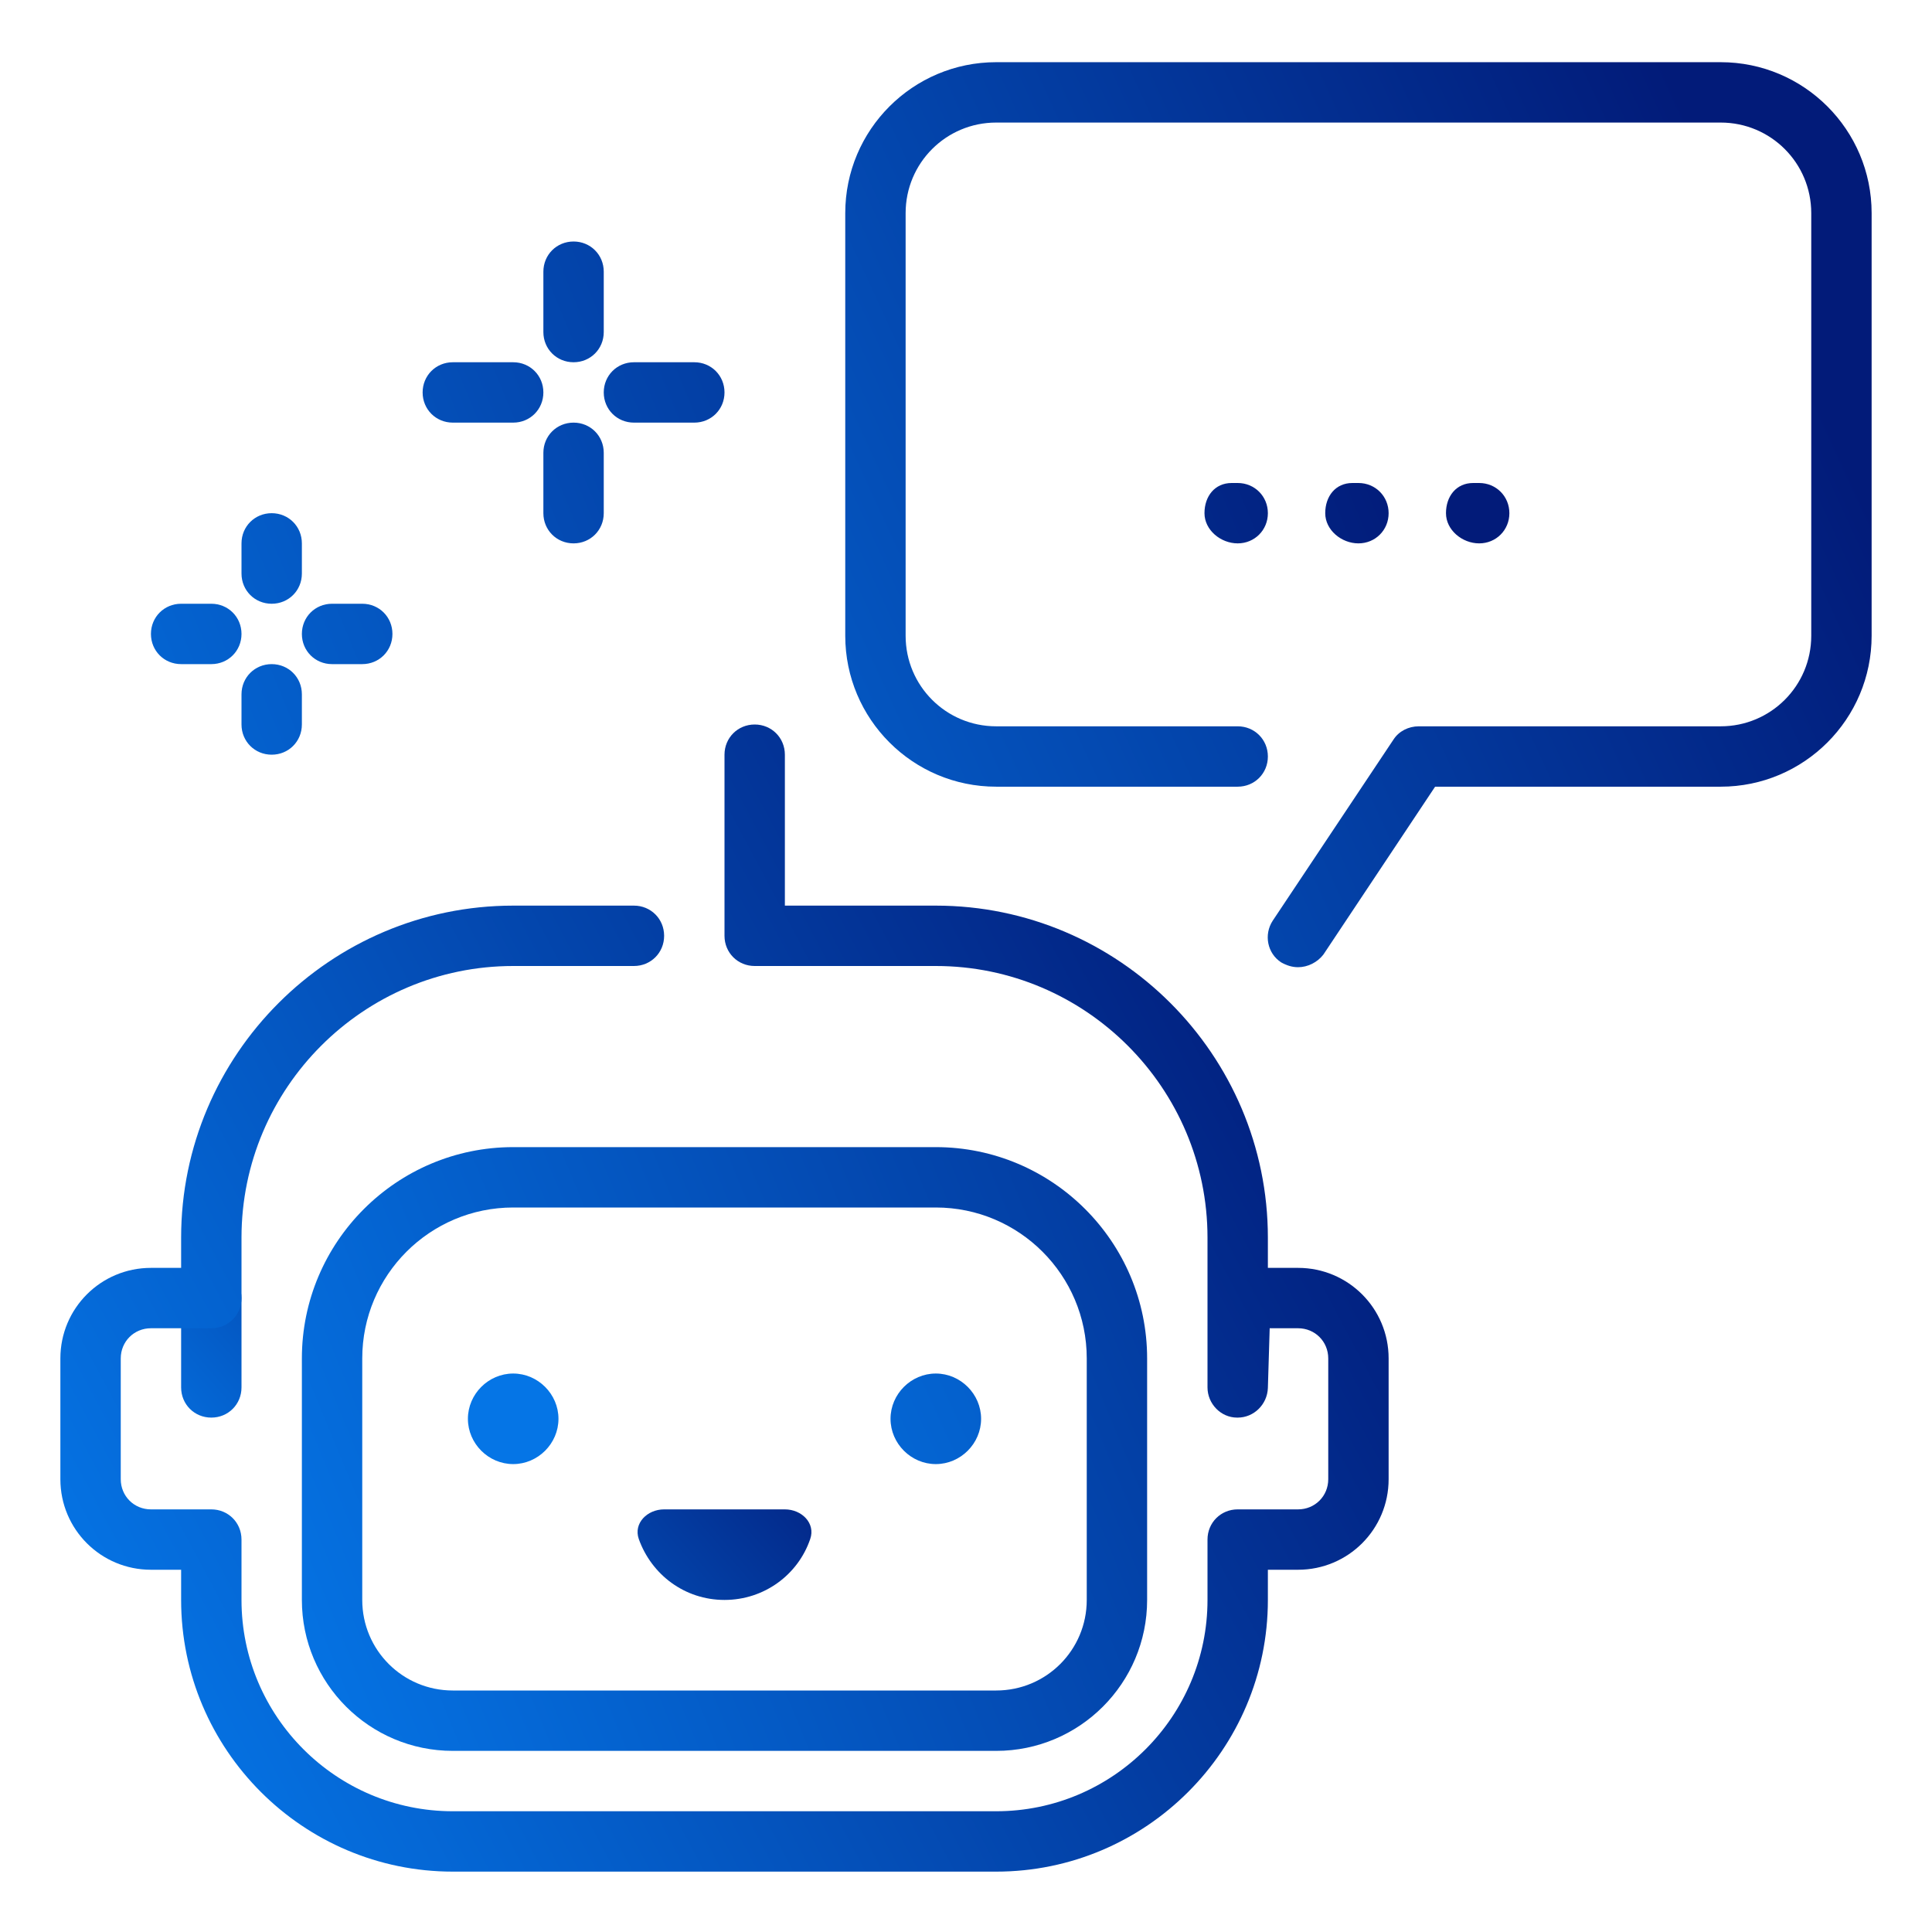
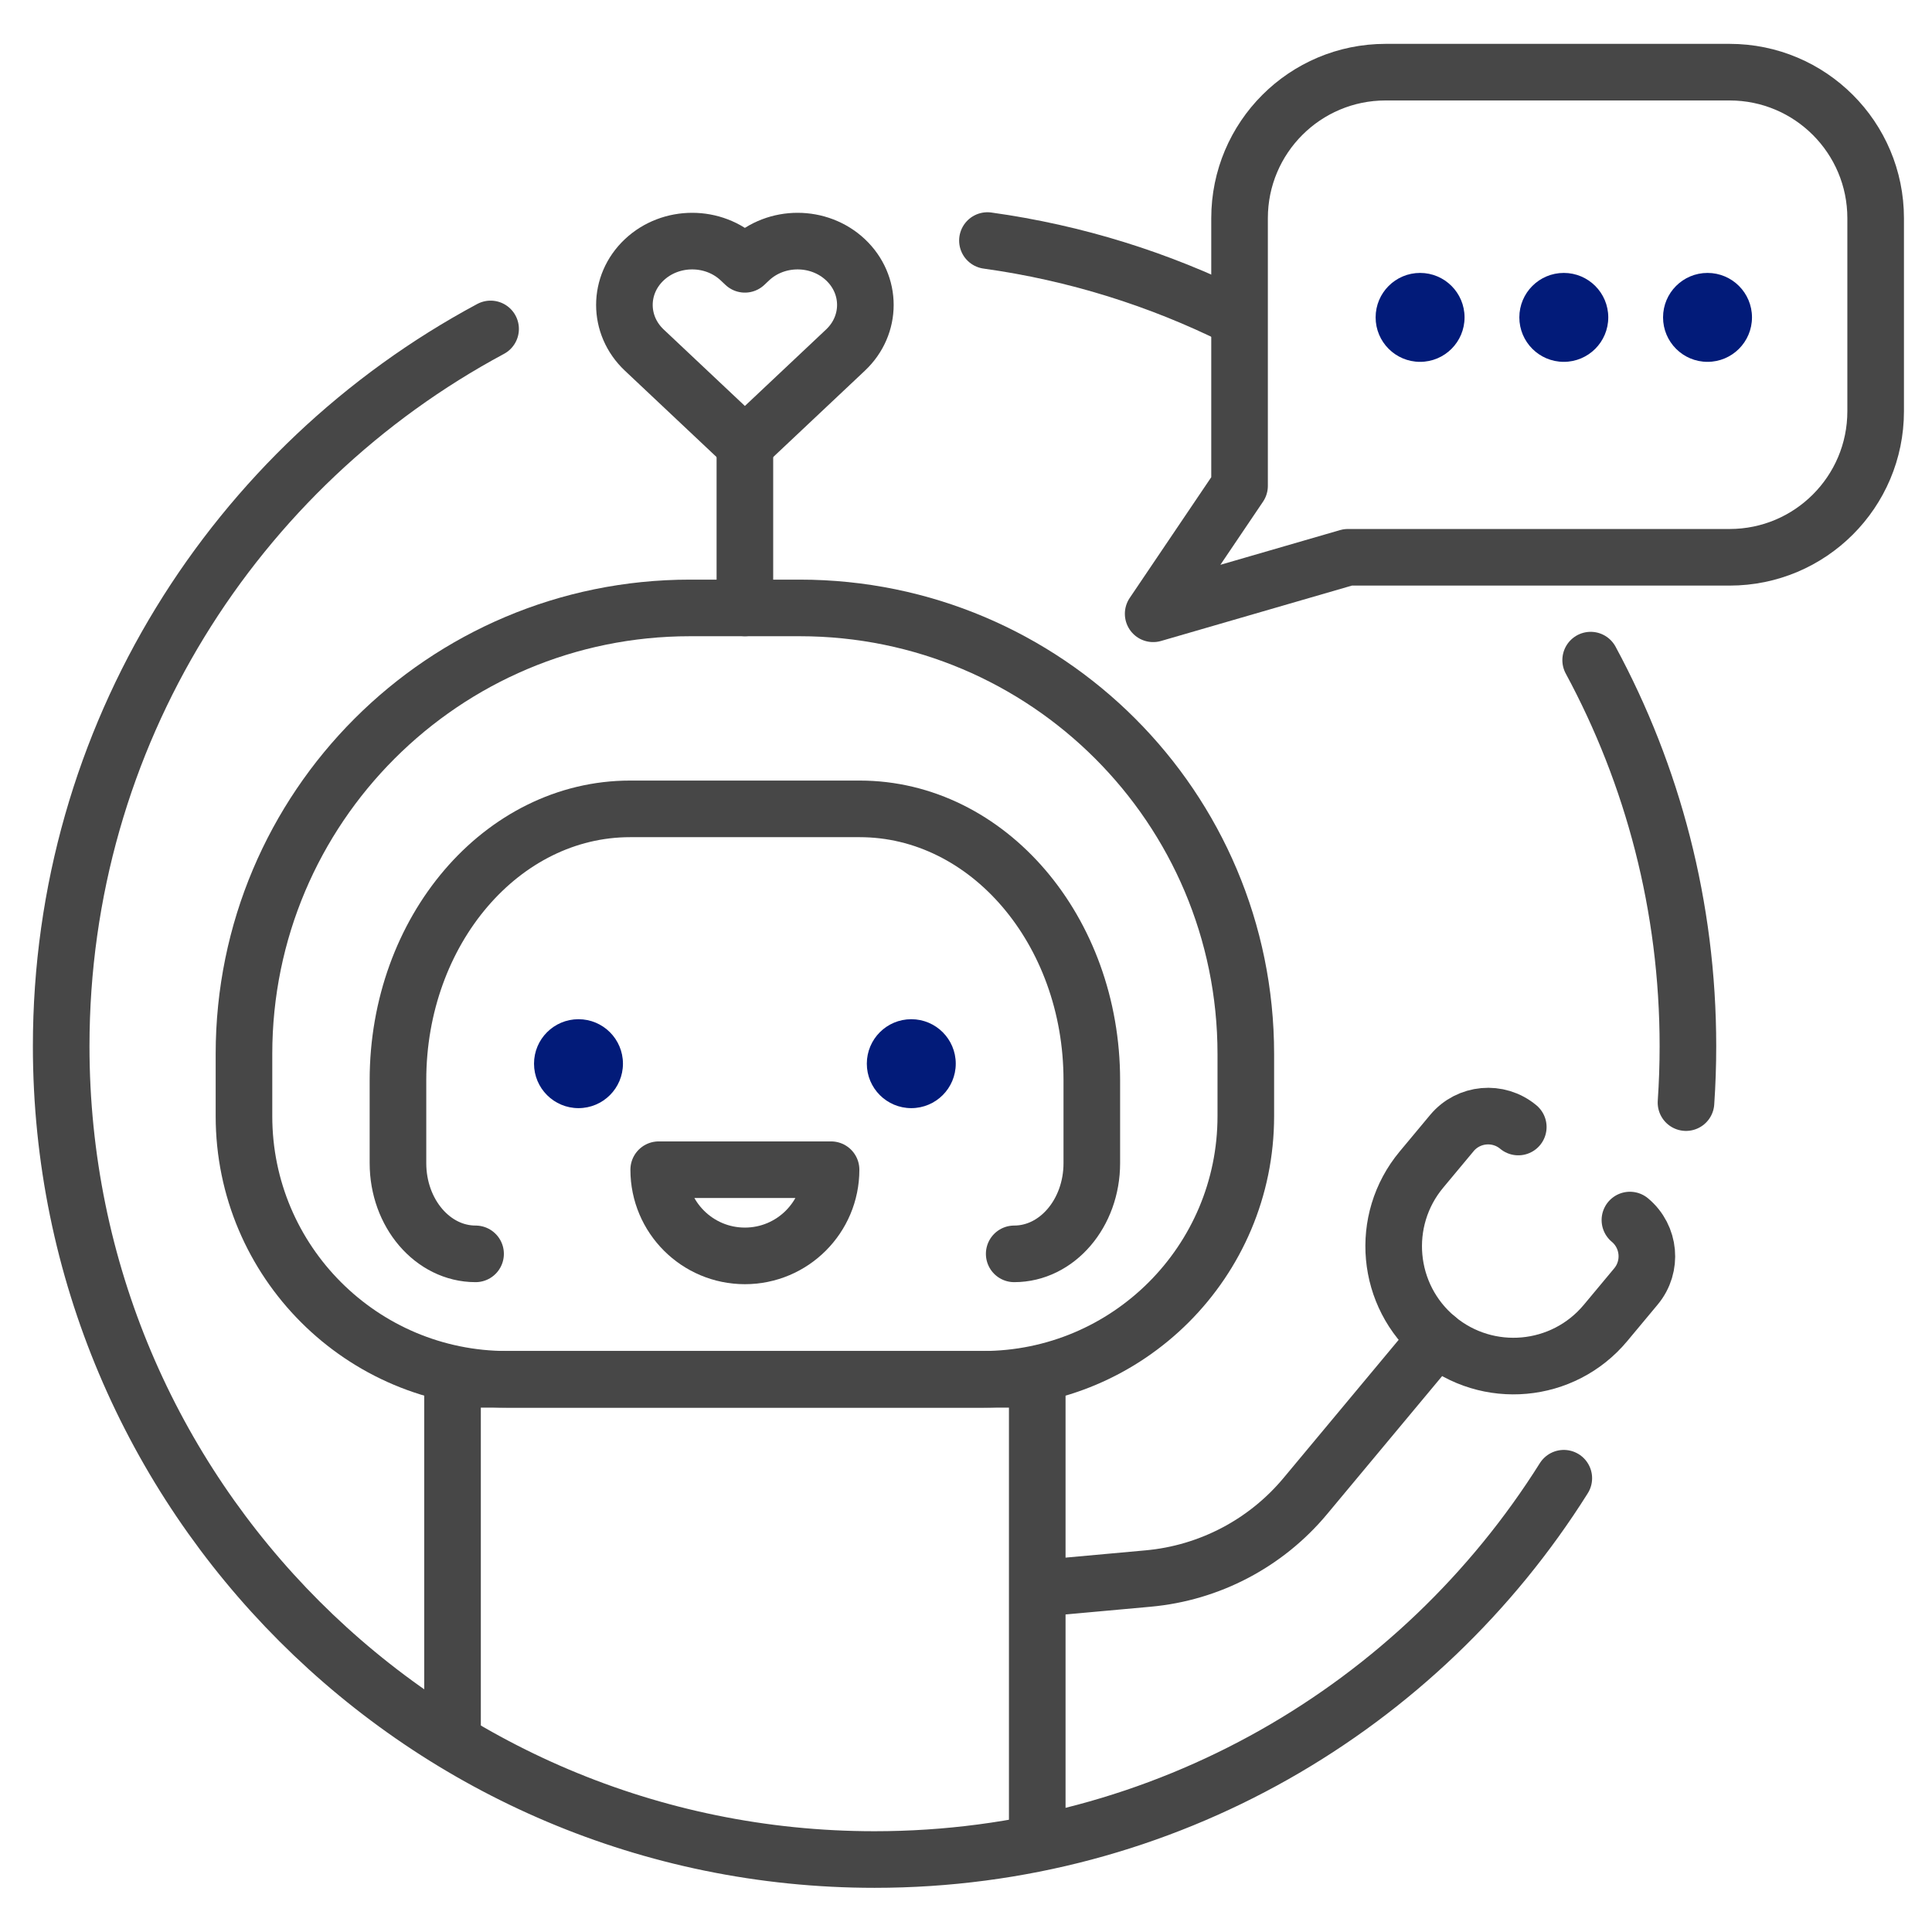
- <svg xmlns="http://www.w3.org/2000/svg" width="32" height="32" viewBox="0 0 32 32" fill="none">
-   <path d="M11 25H13C13.28 25 13.51 25.23 13.42 25.49C13.22 26.08 12.66 26.5 12 26.5C11.34 26.5 10.79 26.08 10.58 25.49C10.49 25.23 10.72 25 11 25ZM3.5 23.48C3.22 23.48 3 23.26 3 22.98V21.5C3 21.22 3.22 21 3.5 21C3.78 21 4 21.22 4 21.5V22.98C4 23.26 3.78 23.48 3.5 23.48Z" fill="url(#paint0_linear_11909_41663)" />
-   <path d="M16.5 31H7.5C5.02 31 3 28.98 3 26.5V26H2.5C1.67 26 1 25.33 1 24.5V22.5C1 21.67 1.67 21 2.5 21H3V20.5C3 17.47 5.47 15 8.5 15H10.5C10.78 15 11 15.22 11 15.5C11 15.78 10.78 16 10.5 16H8.5C6.02 16 4 18.02 4 20.5V21.5C4 21.78 3.78 22 3.5 22H2.5C2.22 22 2 22.22 2 22.5V24.5C2 24.78 2.22 25 2.5 25H3.5C3.78 25 4 25.22 4 25.5V26.5C4 28.43 5.57 30 7.5 30H16.5C18.43 30 20 28.43 20 26.5V25.5C20 25.22 20.22 25 20.5 25H21.5C21.78 25 22 24.78 22 24.5V22.5C22 22.22 21.78 22 21.5 22H21.03L21 22.99C20.99 23.26 20.77 23.48 20.5 23.48C20.5 23.48 20.5 23.48 20.49 23.48C20.22 23.48 20 23.25 20 22.98V20.5C20 18.02 17.98 16 15.5 16H12.5C12.22 16 12 15.78 12 15.5V12.5C12 12.22 12.22 12 12.5 12C12.78 12 13 12.22 13 12.5V15H15.5C18.53 15 21 17.47 21 20.5V21H21.5C22.33 21 23 21.67 23 22.5V24.5C23 25.33 22.33 26 21.5 26H21V26.5C21 28.98 18.98 31 16.5 31Z" fill="url(#paint1_linear_11909_41663)" />
-   <path d="M15.5 24.25C15.09 24.25 14.75 23.91 14.75 23.5C14.75 23.09 15.09 22.75 15.5 22.75C15.91 22.75 16.25 23.09 16.25 23.5C16.25 23.91 15.91 24.25 15.5 24.25ZM8.5 24.25C8.09 24.25 7.75 23.91 7.75 23.5C7.75 23.09 8.09 22.75 8.5 22.75C8.91 22.75 9.25 23.09 9.25 23.5C9.25 23.91 8.91 24.25 8.5 24.25ZM21.5 16.02C21.4 16.02 21.31 15.99 21.22 15.94C20.99 15.79 20.93 15.48 21.08 15.25L23.08 12.25C23.17 12.11 23.33 12.03 23.5 12.03H28.5C29.33 12.03 30 11.36 30 10.53V3.53C30 2.7 29.33 2.03 28.5 2.03H16.5C15.67 2.03 15 2.7 15 3.53V10.53C15 11.36 15.67 12.03 16.5 12.03H20.5C20.78 12.03 21 12.25 21 12.53C21 12.81 20.78 13.03 20.5 13.03H16.5C15.12 13.03 14 11.91 14 10.53V3.53C14 2.15 15.12 1.03 16.5 1.03H28.5C29.88 1.03 31 2.15 31 3.53V10.53C31 11.91 29.88 13.03 28.5 13.03H23.77L21.92 15.81C21.82 15.94 21.66 16.02 21.5 16.02Z" fill="url(#paint2_linear_11909_41663)" />
-   <path d="M24.5 9C24.22 9 23.95 8.78 23.95 8.5C23.95 8.22 24.12 8 24.4 8H24.5C24.78 8 25 8.22 25 8.5C25 8.78 24.78 9 24.5 9ZM22.5 9C22.22 9 21.95 8.78 21.95 8.5C21.95 8.22 22.12 8 22.4 8H22.5C22.78 8 23 8.22 23 8.5C23 8.78 22.78 9 22.5 9ZM20.5 9C20.22 9 19.95 8.78 19.95 8.5C19.95 8.22 20.12 8 20.4 8H20.5C20.78 8 21 8.22 21 8.5C21 8.78 20.78 9 20.5 9ZM3.5 11H3C2.72 11 2.5 10.78 2.5 10.5C2.5 10.22 2.72 10 3 10H3.5C3.78 10 4 10.22 4 10.5C4 10.78 3.78 11 3.5 11ZM6 11H5.5C5.22 11 5 10.78 5 10.5C5 10.22 5.22 10 5.5 10H6C6.28 10 6.5 10.22 6.5 10.5C6.5 10.78 6.28 11 6 11ZM4.5 12.5C4.22 12.5 4 12.28 4 12V11.5C4 11.22 4.22 11 4.5 11C4.78 11 5 11.22 5 11.5V12C5 12.28 4.78 12.5 4.5 12.5ZM4.5 10C4.22 10 4 9.78 4 9.5V9C4 8.72 4.22 8.5 4.5 8.5C4.78 8.5 5 8.72 5 9V9.5C5 9.78 4.78 10 4.5 10ZM8.5 7H7.5C7.22 7 7 6.78 7 6.5C7 6.22 7.22 6 7.5 6H8.5C8.78 6 9 6.22 9 6.5C9 6.78 8.78 7 8.5 7ZM11.5 7H10.5C10.22 7 10 6.78 10 6.5C10 6.22 10.22 6 10.5 6H11.5C11.78 6 12 6.22 12 6.5C12 6.78 11.78 7 11.5 7ZM9.5 9C9.22 9 9 8.78 9 8.5V7.5C9 7.22 9.22 7 9.5 7C9.78 7 10 7.22 10 7.5V8.5C10 8.78 9.78 9 9.5 9ZM9.5 6C9.22 6 9 5.78 9 5.5V4.5C9 4.22 9.22 4 9.5 4C9.78 4 10 4.22 10 4.5V5.5C10 5.78 9.78 6 9.5 6ZM16.5 29H7.5C6.12 29 5 27.88 5 26.5V22.5C5 20.57 6.57 19 8.5 19H15.5C17.43 19 19 20.57 19 22.5V26.5C19 27.88 17.88 29 16.5 29ZM8.5 20C7.12 20 6 21.12 6 22.5V26.5C6 27.33 6.67 28 7.5 28H16.5C17.33 28 18 27.33 18 26.5V22.5C18 21.12 16.88 20 15.5 20H8.5Z" fill="url(#paint3_linear_11909_41663)" />
-   <defs>
-     <linearGradient id="paint0_linear_11909_41663" x1="3" y1="25.29" x2="10.177" y2="19.023" gradientUnits="userSpaceOnUse">
-       <stop stop-color="#0575E6" />
-       <stop offset="1" stop-color="#021B79" />
-     </linearGradient>
-     <linearGradient id="paint1_linear_11909_41663" x1="1" y1="26.82" x2="21.764" y2="15.76" gradientUnits="userSpaceOnUse">
-       <stop stop-color="#0575E6" />
-       <stop offset="1" stop-color="#021B79" />
-     </linearGradient>
-     <linearGradient id="paint2_linear_11909_41663" x1="7.75" y1="19.142" x2="30.989" y2="8.438" gradientUnits="userSpaceOnUse">
-       <stop stop-color="#0575E6" />
-       <stop offset="1" stop-color="#021B79" />
-     </linearGradient>
-     <linearGradient id="paint3_linear_11909_41663" x1="2.5" y1="23.5" x2="25.772" y2="13.865" gradientUnits="userSpaceOnUse">
-       <stop stop-color="#0575E6" />
-       <stop offset="1" stop-color="#021B79" />
-     </linearGradient>
-   </defs>
+ <svg xmlns="http://www.w3.org/2000/svg" enable-background="new 0 0 512 512" version="1.0" viewBox="0 0 512 512" id="ChatBot">
+   <path fill="none" stroke="#474747" stroke-linecap="round" stroke-linejoin="round" stroke-miterlimit="10" stroke-width="15" d="M414.424 391.744c-38.132 60.701-105.683 101.05-182.658 101.05-119.046 0-215.552-96.506-215.552-215.552 0-82.246 46.063-153.733 113.799-190.071M421.541 174.94c16.443 30.438 25.776 65.28 25.776 102.302 0 5.029-.172 10.018-.511 14.962M261.681 63.749c23.379 3.246 45.559 10.242 65.913 20.36" class="colorStroke474747 svgStroke" />
+   <path fill="none" stroke="#474747" stroke-linecap="round" stroke-linejoin="round" stroke-miterlimit="10" stroke-width="15" d="     M260.422,365.533H134.385c-38.51,0-69.729-31.219-69.729-69.729v-16.488c0-65.285,52.924-118.209,118.209-118.209h29.079     c65.285,0,118.209,52.924,118.209,118.209v16.488C330.151,334.315,298.933,365.533,260.422,365.533z" class="colorStroke474747 svgStroke" />
+   <path fill="none" stroke="#474747" stroke-linecap="round" stroke-linejoin="round" stroke-miterlimit="10" stroke-width="15" d="     M126.033,332.284c-11.359,0-20.568-10.764-20.568-24.042v-21.974c0-39.714,27.542-71.909,61.517-71.909h60.842     c33.975,0,61.517,32.195,61.517,71.909v21.974c0,13.278-9.208,24.042-20.568,24.042" class="colorStroke474747 svgStroke" />
+   <circle cx="241.501" cy="281.885" r="11.784" fill="#021b79" class="color474747 svgShape" />
+   <circle cx="153.305" cy="281.885" r="11.784" fill="#021b79" class="color474747 svgShape" />
+   <path fill="none" stroke="#474747" stroke-linecap="round" stroke-linejoin="round" stroke-miterlimit="10" stroke-width="15" d="      M220.241,309.985c0,12.613-10.225,22.838-22.838,22.838s-22.838-10.225-22.838-22.838      C184.621,309.985,207.591,309.985,220.241,309.985z" class="colorStroke474747 svgStroke" />
+   <line x1="197.403" x2="197.403" y1="161.107" y2="117.887" fill="none" stroke="#474747" stroke-linecap="round" stroke-linejoin="round" stroke-miterlimit="10" stroke-width="15" class="colorStroke474747 svgStroke" />
+   <path fill="none" stroke="#474747" stroke-linecap="round" stroke-linejoin="round" stroke-miterlimit="10" stroke-width="15" d="M197.403 117.887l-26.668-25.118c-7.013-6.605-7.013-17.314 0-23.92 7.013-6.605 18.383-6.605 25.396 0l1.272 1.198 1.272-1.198c7.013-6.605 18.383-6.605 25.396 0 7.013 6.605 7.013 17.314 0 23.92L197.403 117.887zM357.201 147.689h101.16c21.377 0 38.706-17.329 38.706-38.706V57.829c0-21.377-17.329-38.706-38.706-38.706h-91.16c-21.377 0-38.706 17.329-38.706 38.706v70.929l-22.895 33.901L357.201 147.689zM431.943 323.326c5.302 4.418 6.017 12.298 1.599 17.599l-8.064 9.676c-11.226 13.47-31.246 15.289-44.716 4.063l0 0c-13.47-11.226-15.289-31.246-4.063-44.716l8.064-9.676c4.418-5.301 12.298-6.017 17.599-1.599" class="colorStroke474747 svgStroke" />
+   <path fill="none" stroke="#474747" stroke-linecap="round" stroke-linejoin="round" stroke-miterlimit="10" stroke-width="15" d="   M380.762,354.664l-34.848,41.814c-10.431,12.516-25.406,20.375-41.631,21.849l-23.14,2.102" class="colorStroke474747 svgStroke" />
+   <polyline fill="none" stroke="#474747" stroke-linecap="round" stroke-linejoin="round" stroke-miterlimit="10" stroke-width="15" points="119.925 459.545 119.925 365.533 274.882 365.533 274.882 486.951" />
+   <g fill="#0575e6" class="color000000 svgShape">
+     <circle cx="376.338" cy="84.11" r="11.784" fill="#021b79" class="color474747 svgShape" />
+     <circle cx="414.424" cy="84.11" r="11.784" fill="#021b79" class="color474747 svgShape" />
+     <circle cx="452.51" cy="84.11" r="11.784" fill="#021b79" class="color474747 svgShape" />
+   </g>
</svg>
